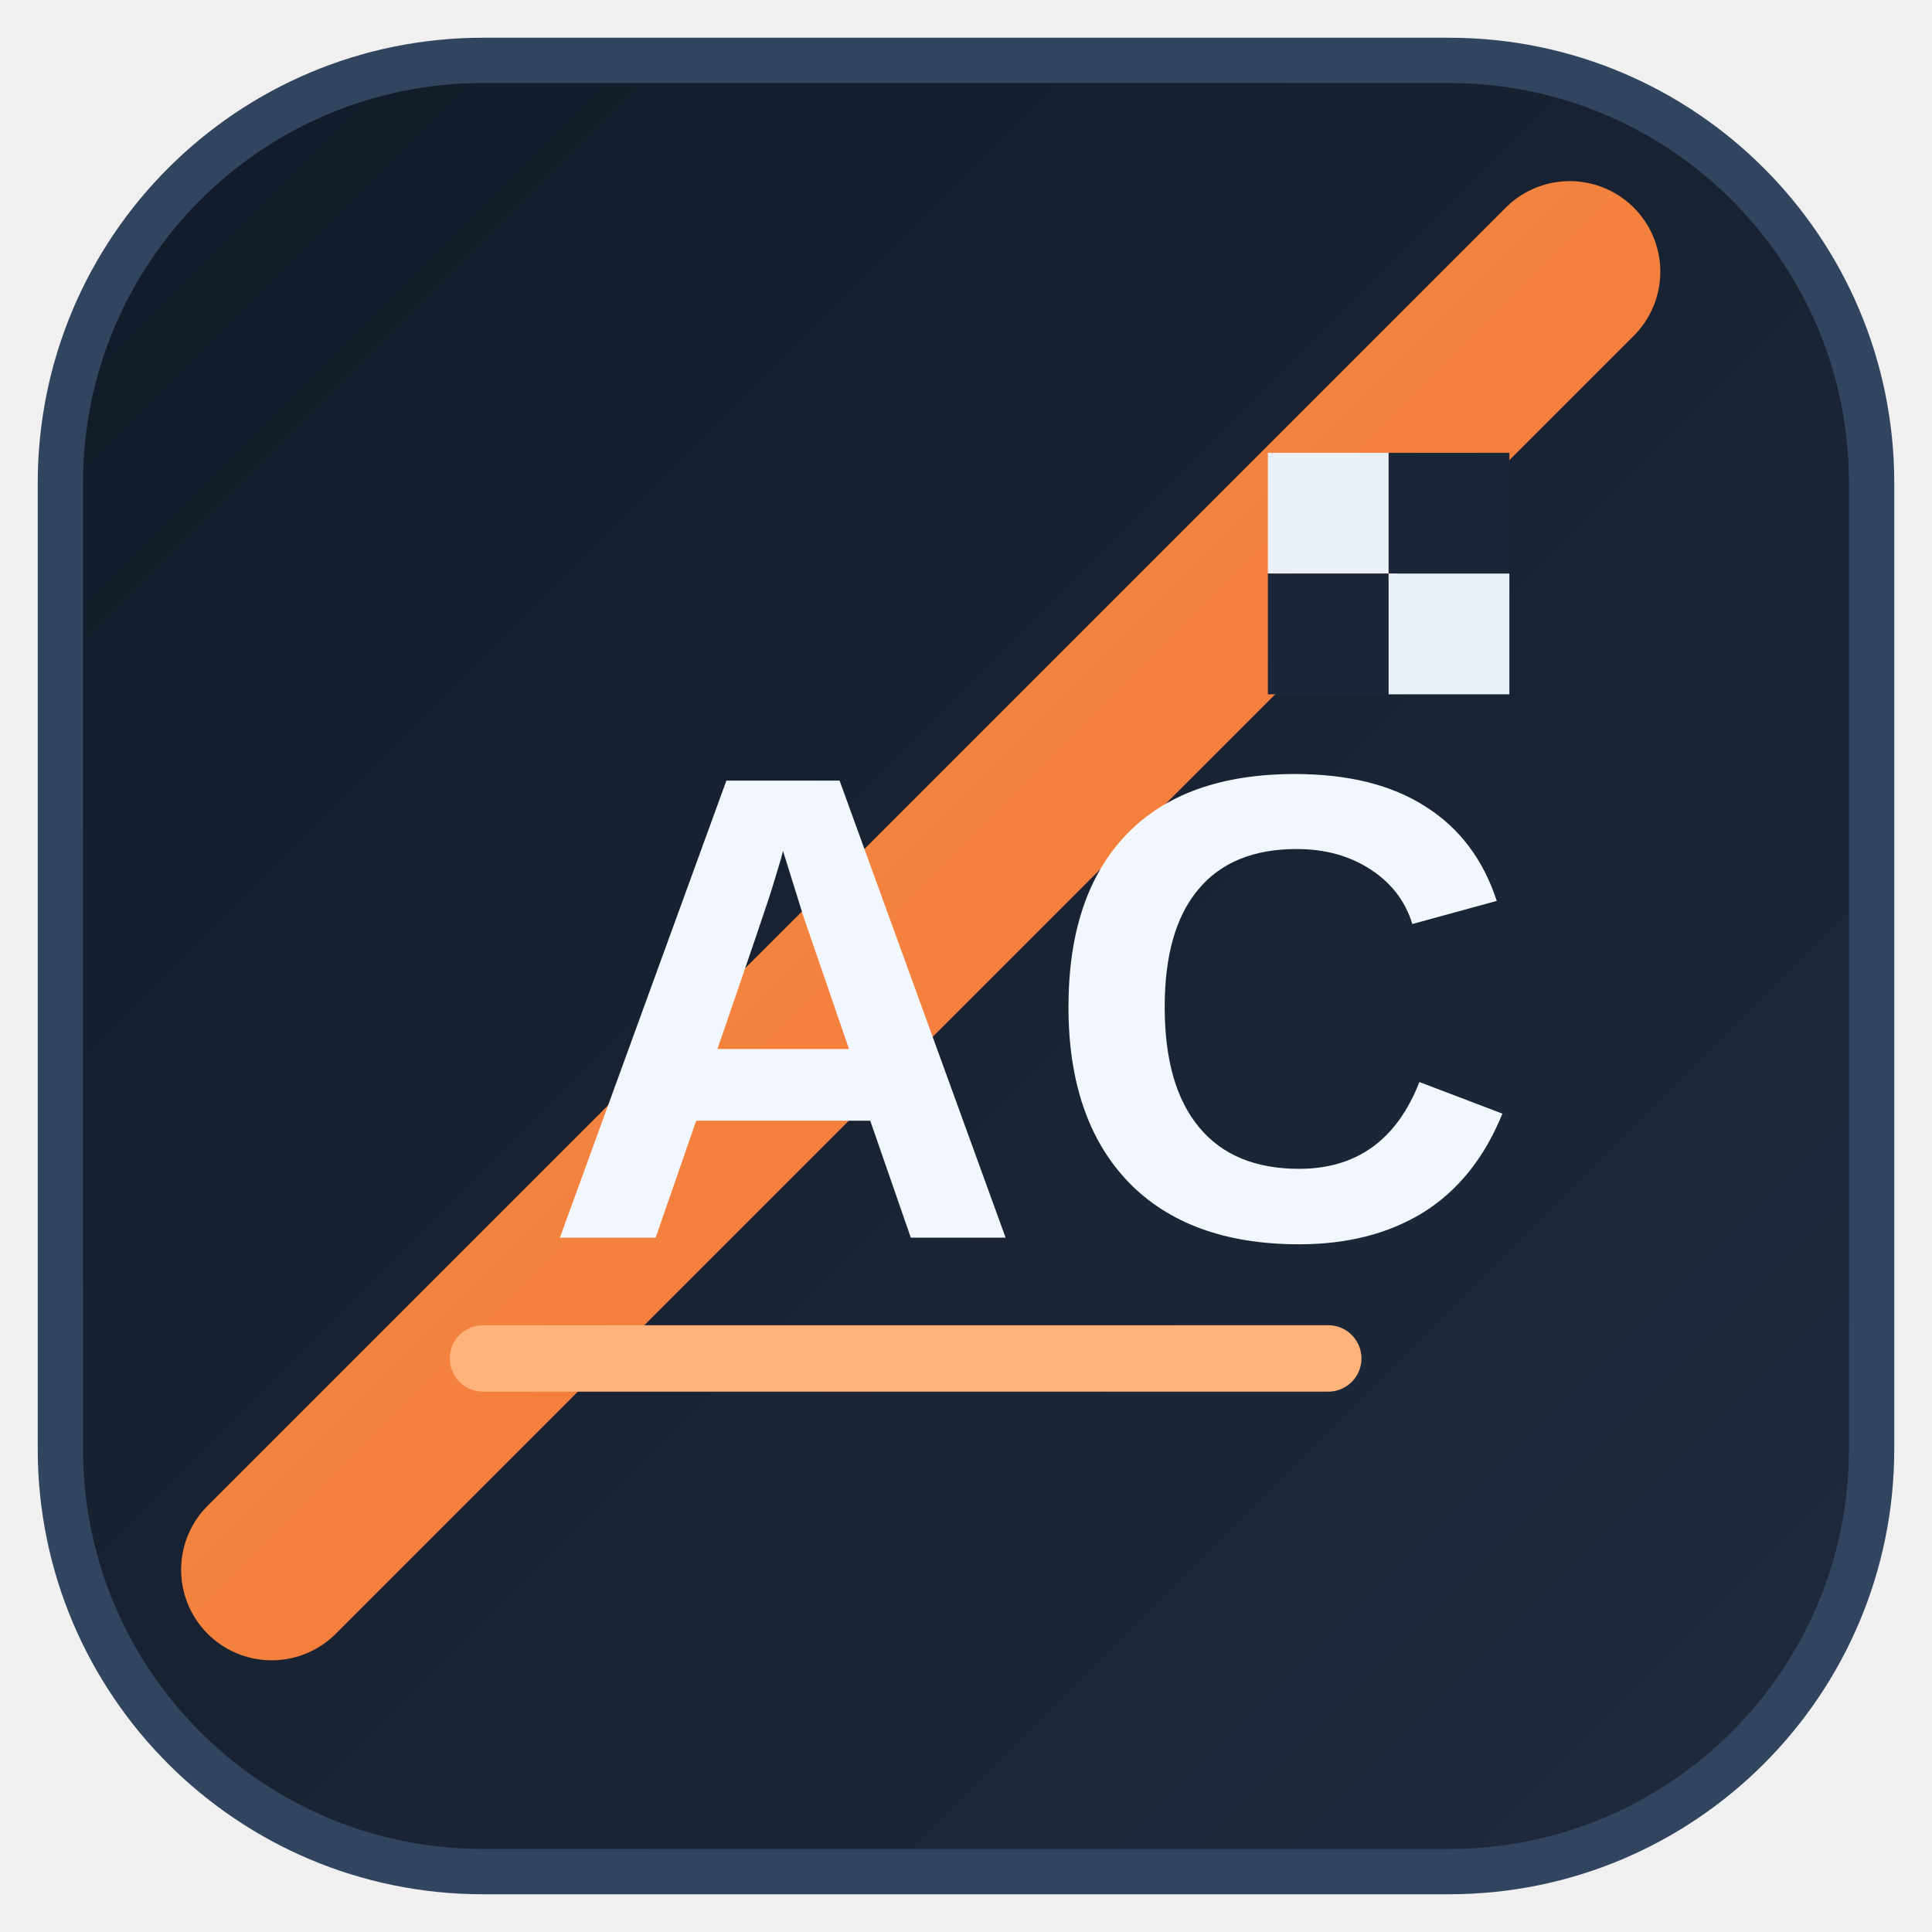
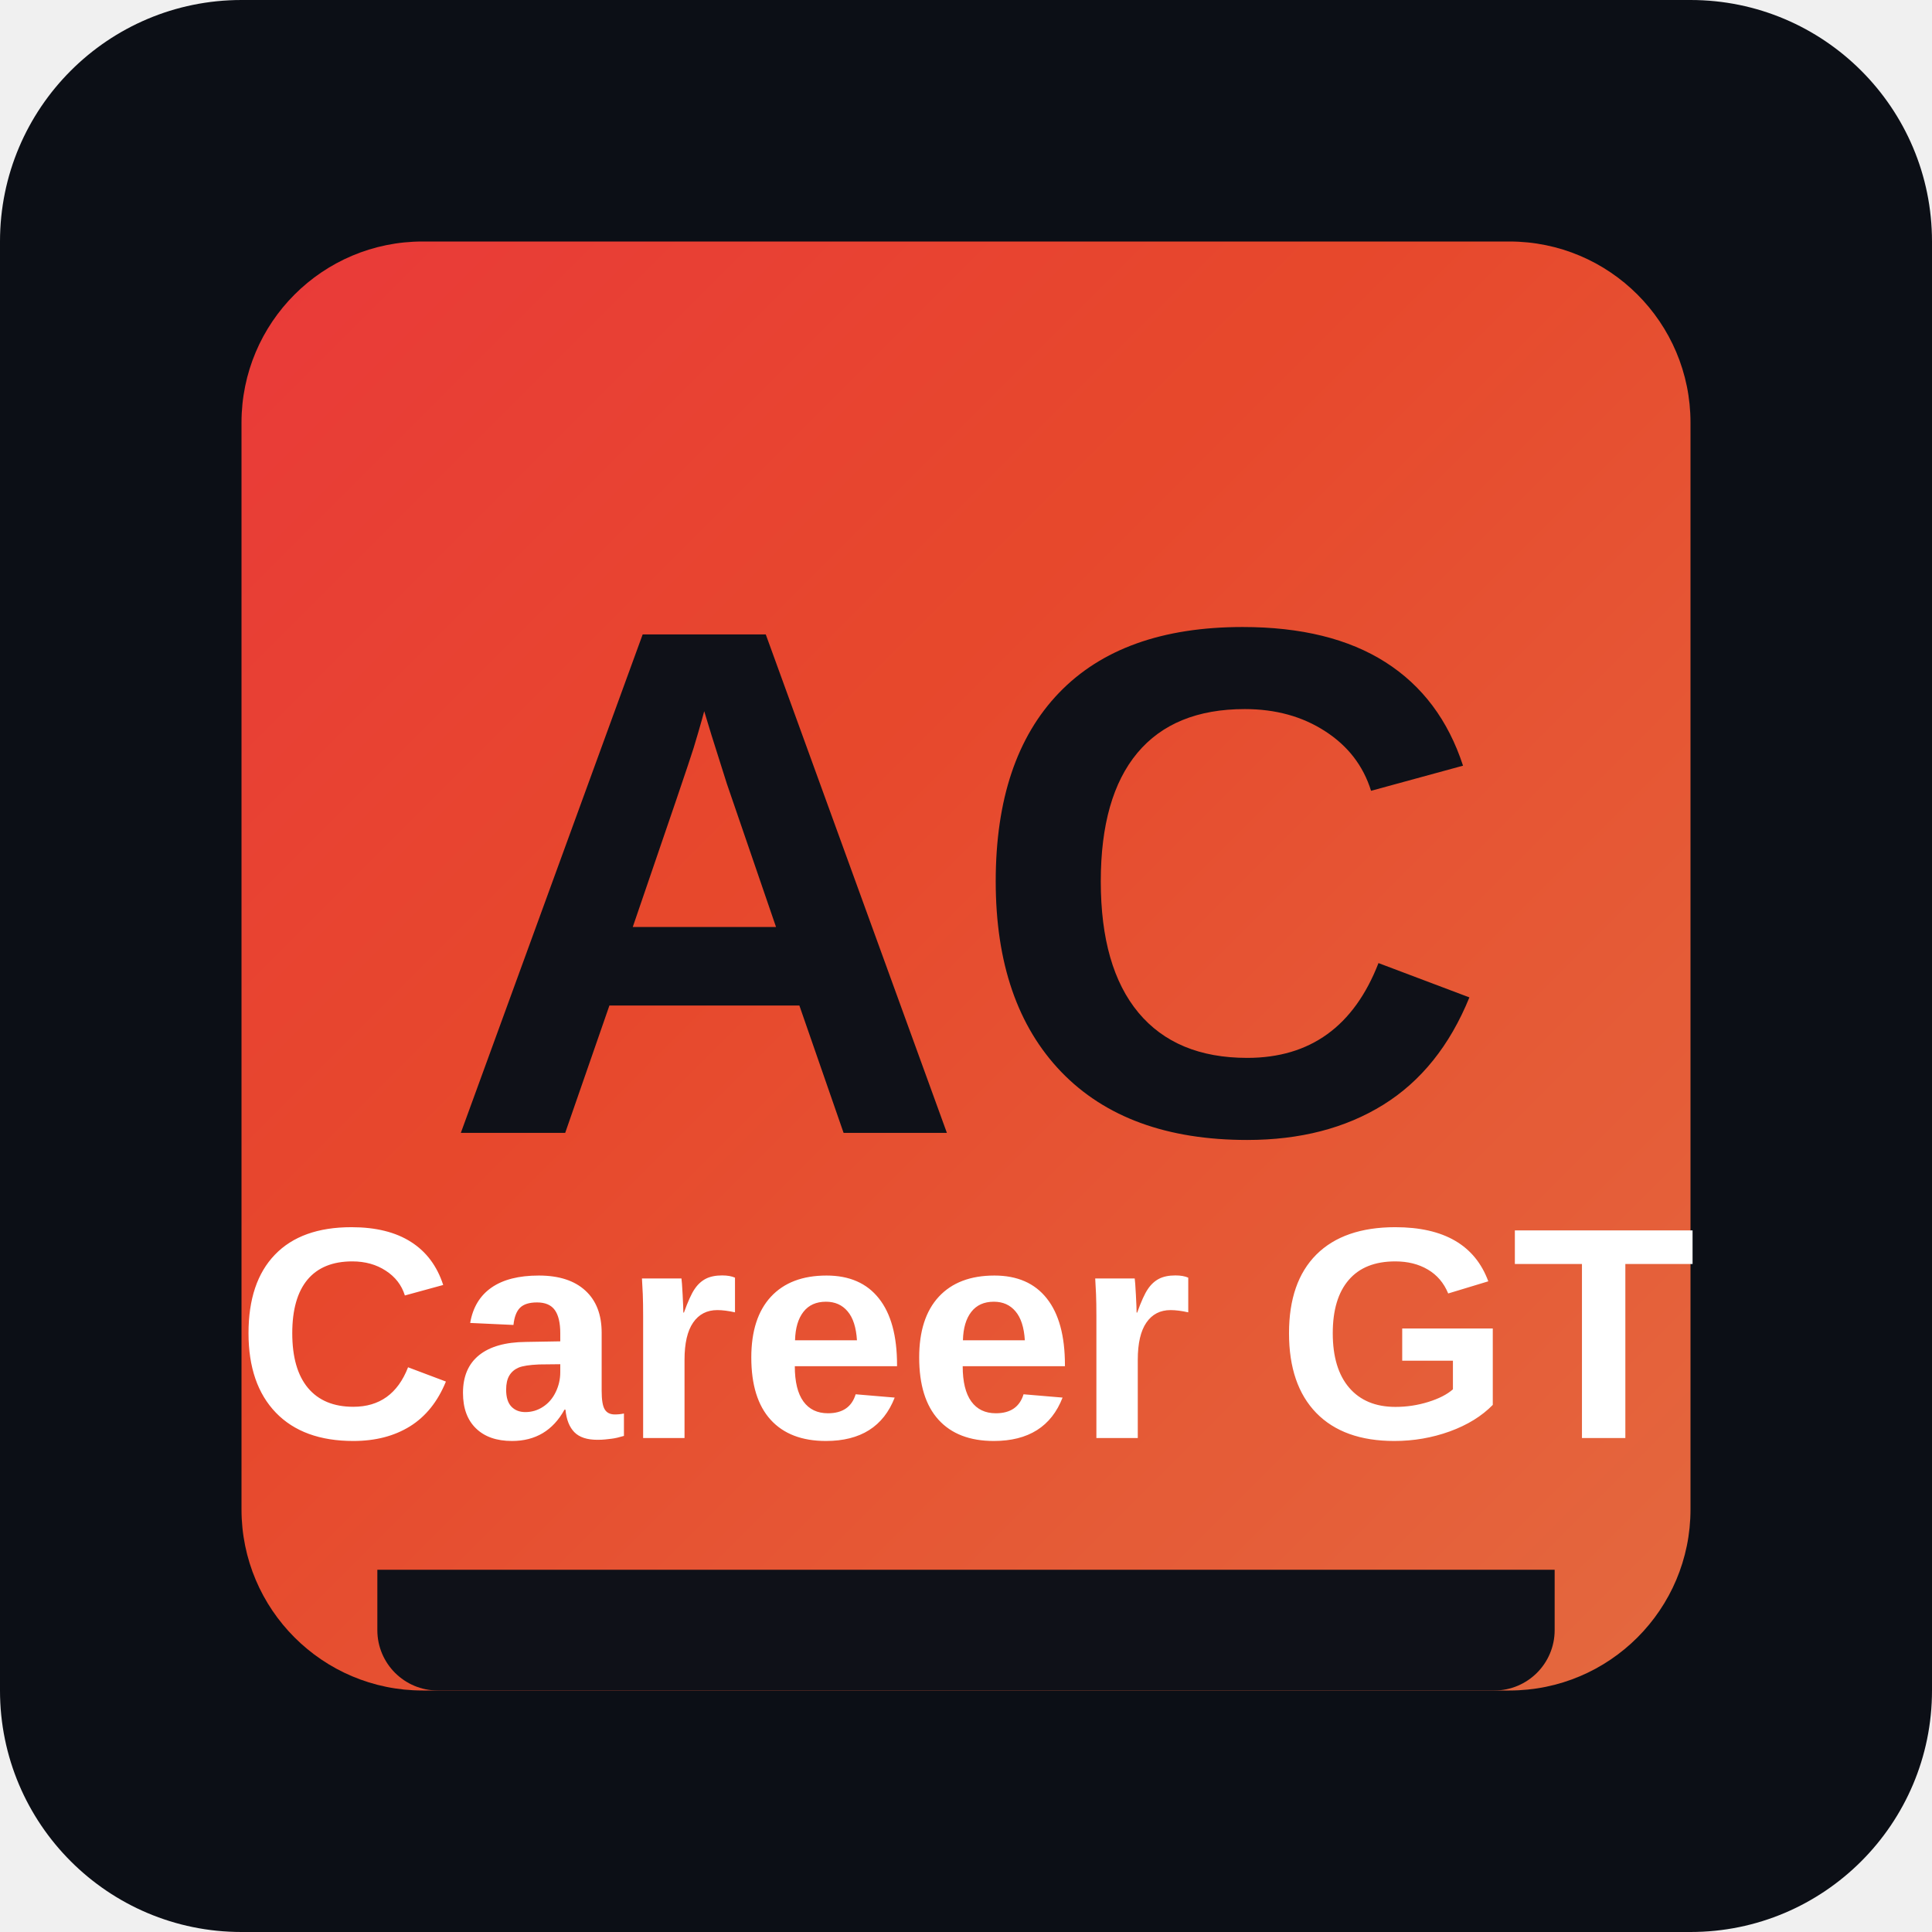
- <svg xmlns="http://www.w3.org/2000/svg" viewBox="0 0 64 64" role="img" aria-label="AC Career logo">
+ <svg xmlns="http://www.w3.org/2000/svg" width="256" height="256" viewBox="0 0 256 256" role="img" aria-label="AC Career GT Edition">
+   <rect width="256" height="256" rx="32" fill="#0c0f16" />
  <defs>
-     <linearGradient id="bg" x1="0" y1="0" x2="1" y2="1">
-       <stop offset="0" stop-color="#121b28" />
-       <stop offset="1" stop-color="#1f2b3d" />
-     </linearGradient>
-     <linearGradient id="accent" x1="0" y1="0" x2="1" y2="1">
-       <stop offset="0" stop-color="#ff9b50" />
-       <stop offset="1" stop-color="#ff6f2e" />
+     <linearGradient id="grad" x1="0%" x2="100%" y1="0%" y2="100%">
+       <stop offset="0%" stop-color="#f33c3c" />
+       <stop offset="38%" stop-color="#f14a2d" />
+       <stop offset="100%" stop-color="#ee6d41" />
    </linearGradient>
  </defs>
-   <rect x="2" y="2" width="60" height="60" rx="14" fill="url(#bg)" />
-   <rect x="2" y="2" width="60" height="60" rx="14" fill="none" stroke="#32455f" stroke-width="1.5" />
-   <path d="M9 52 L52 9" stroke="url(#accent)" stroke-width="6" stroke-linecap="round" opacity=".95" />
-   <g transform="translate(42 15)">
-     <rect x="0" y="0" width="4" height="4" fill="#eaf0f8" />
-     <rect x="4" y="0" width="4" height="4" fill="#1b2738" />
-     <rect x="0" y="4" width="4" height="4" fill="#1b2738" />
-     <rect x="4" y="4" width="4" height="4" fill="#eaf0f8" />
-   </g>
-   <text x="18" y="41" font-family="Manrope, Arial, sans-serif" font-weight="800" font-size="22" fill="#f2f6fd" letter-spacing=".6">AC</text>
-   <path d="M16 45 H44" stroke="#ffb37a" stroke-width="2.2" stroke-linecap="round" />
+   <rect x="32" y="32" width="192" height="192" rx="24" fill="url(#grad)" opacity="0.95" />
+   <text x="50%" y="48%" text-anchor="middle" dominant-baseline="middle" font-size="96" font-family="Montserrat, Arial, sans-serif" fill="#0f1118" font-weight="700">AC</text>
+   <text x="50%" y="70%" text-anchor="middle" dominant-baseline="middle" font-size="40" font-family="Montserrat, Arial, sans-serif" fill="#ffffff" font-weight="600">Career GT</text>
+   <path d="M50 208h156v8a8 8 0 0 1-8 8H58a8 8 0 0 1-8-8v-8Z" fill="#0f1118" />
</svg>
